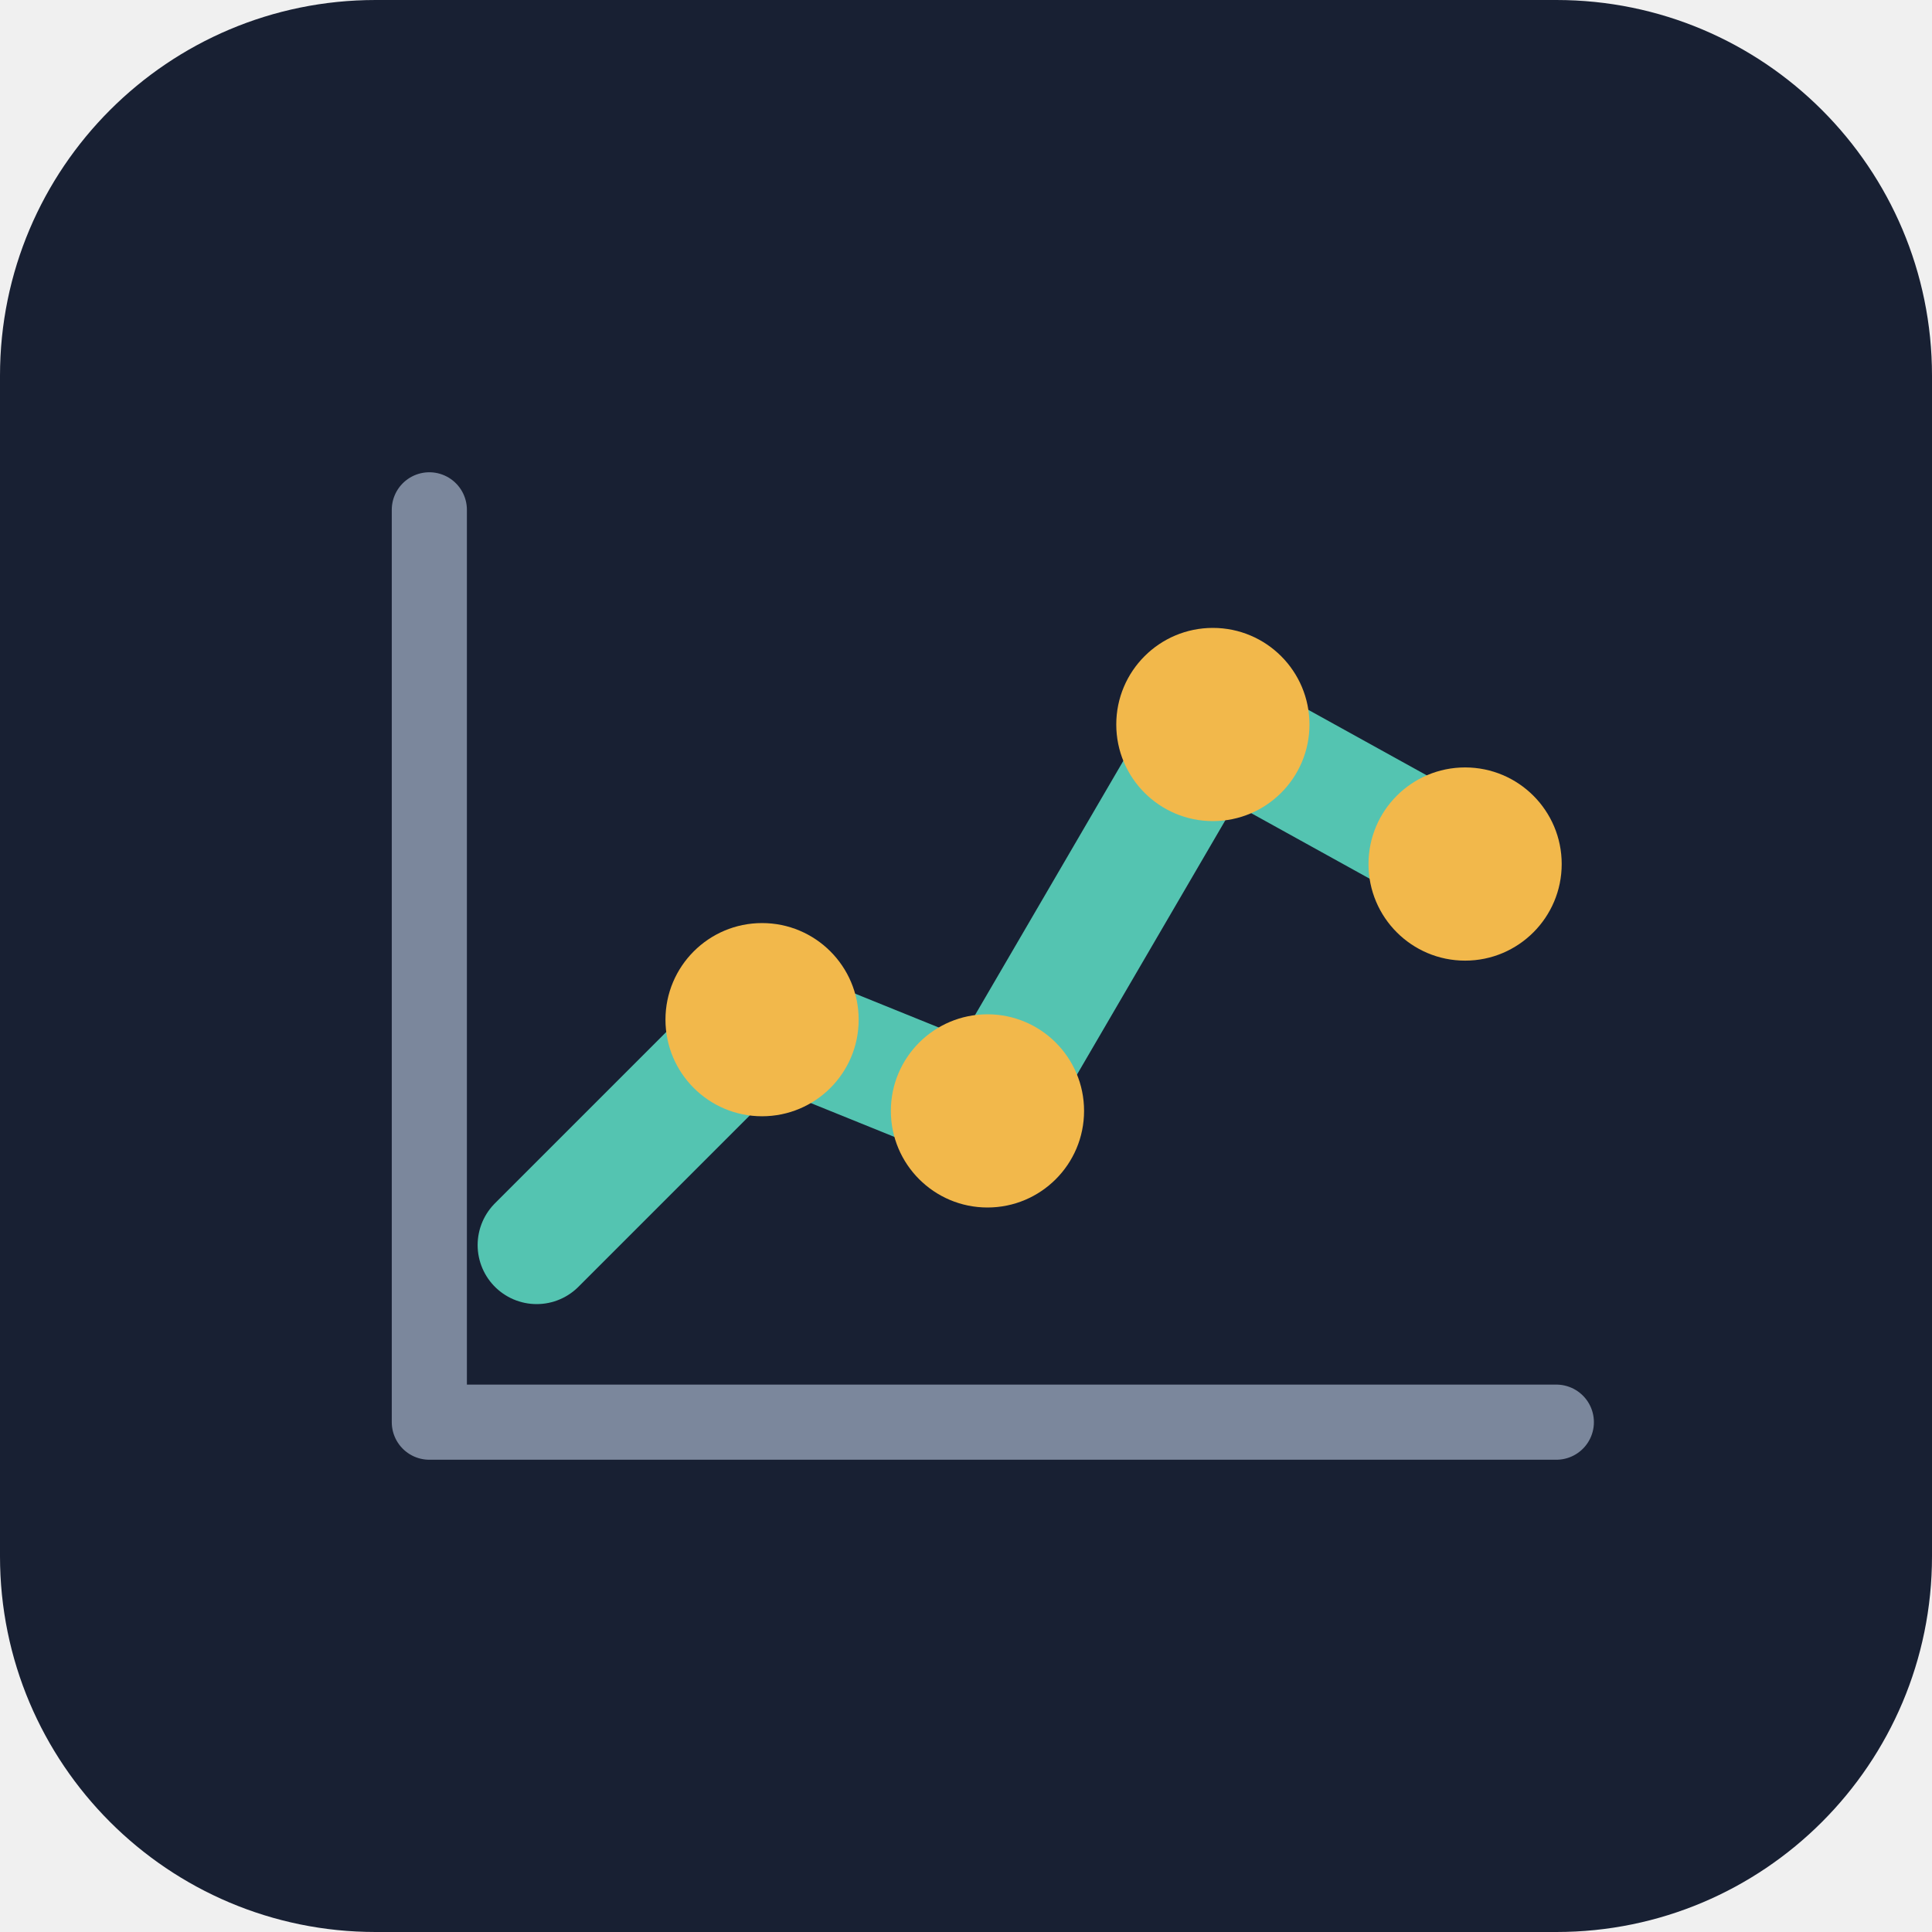
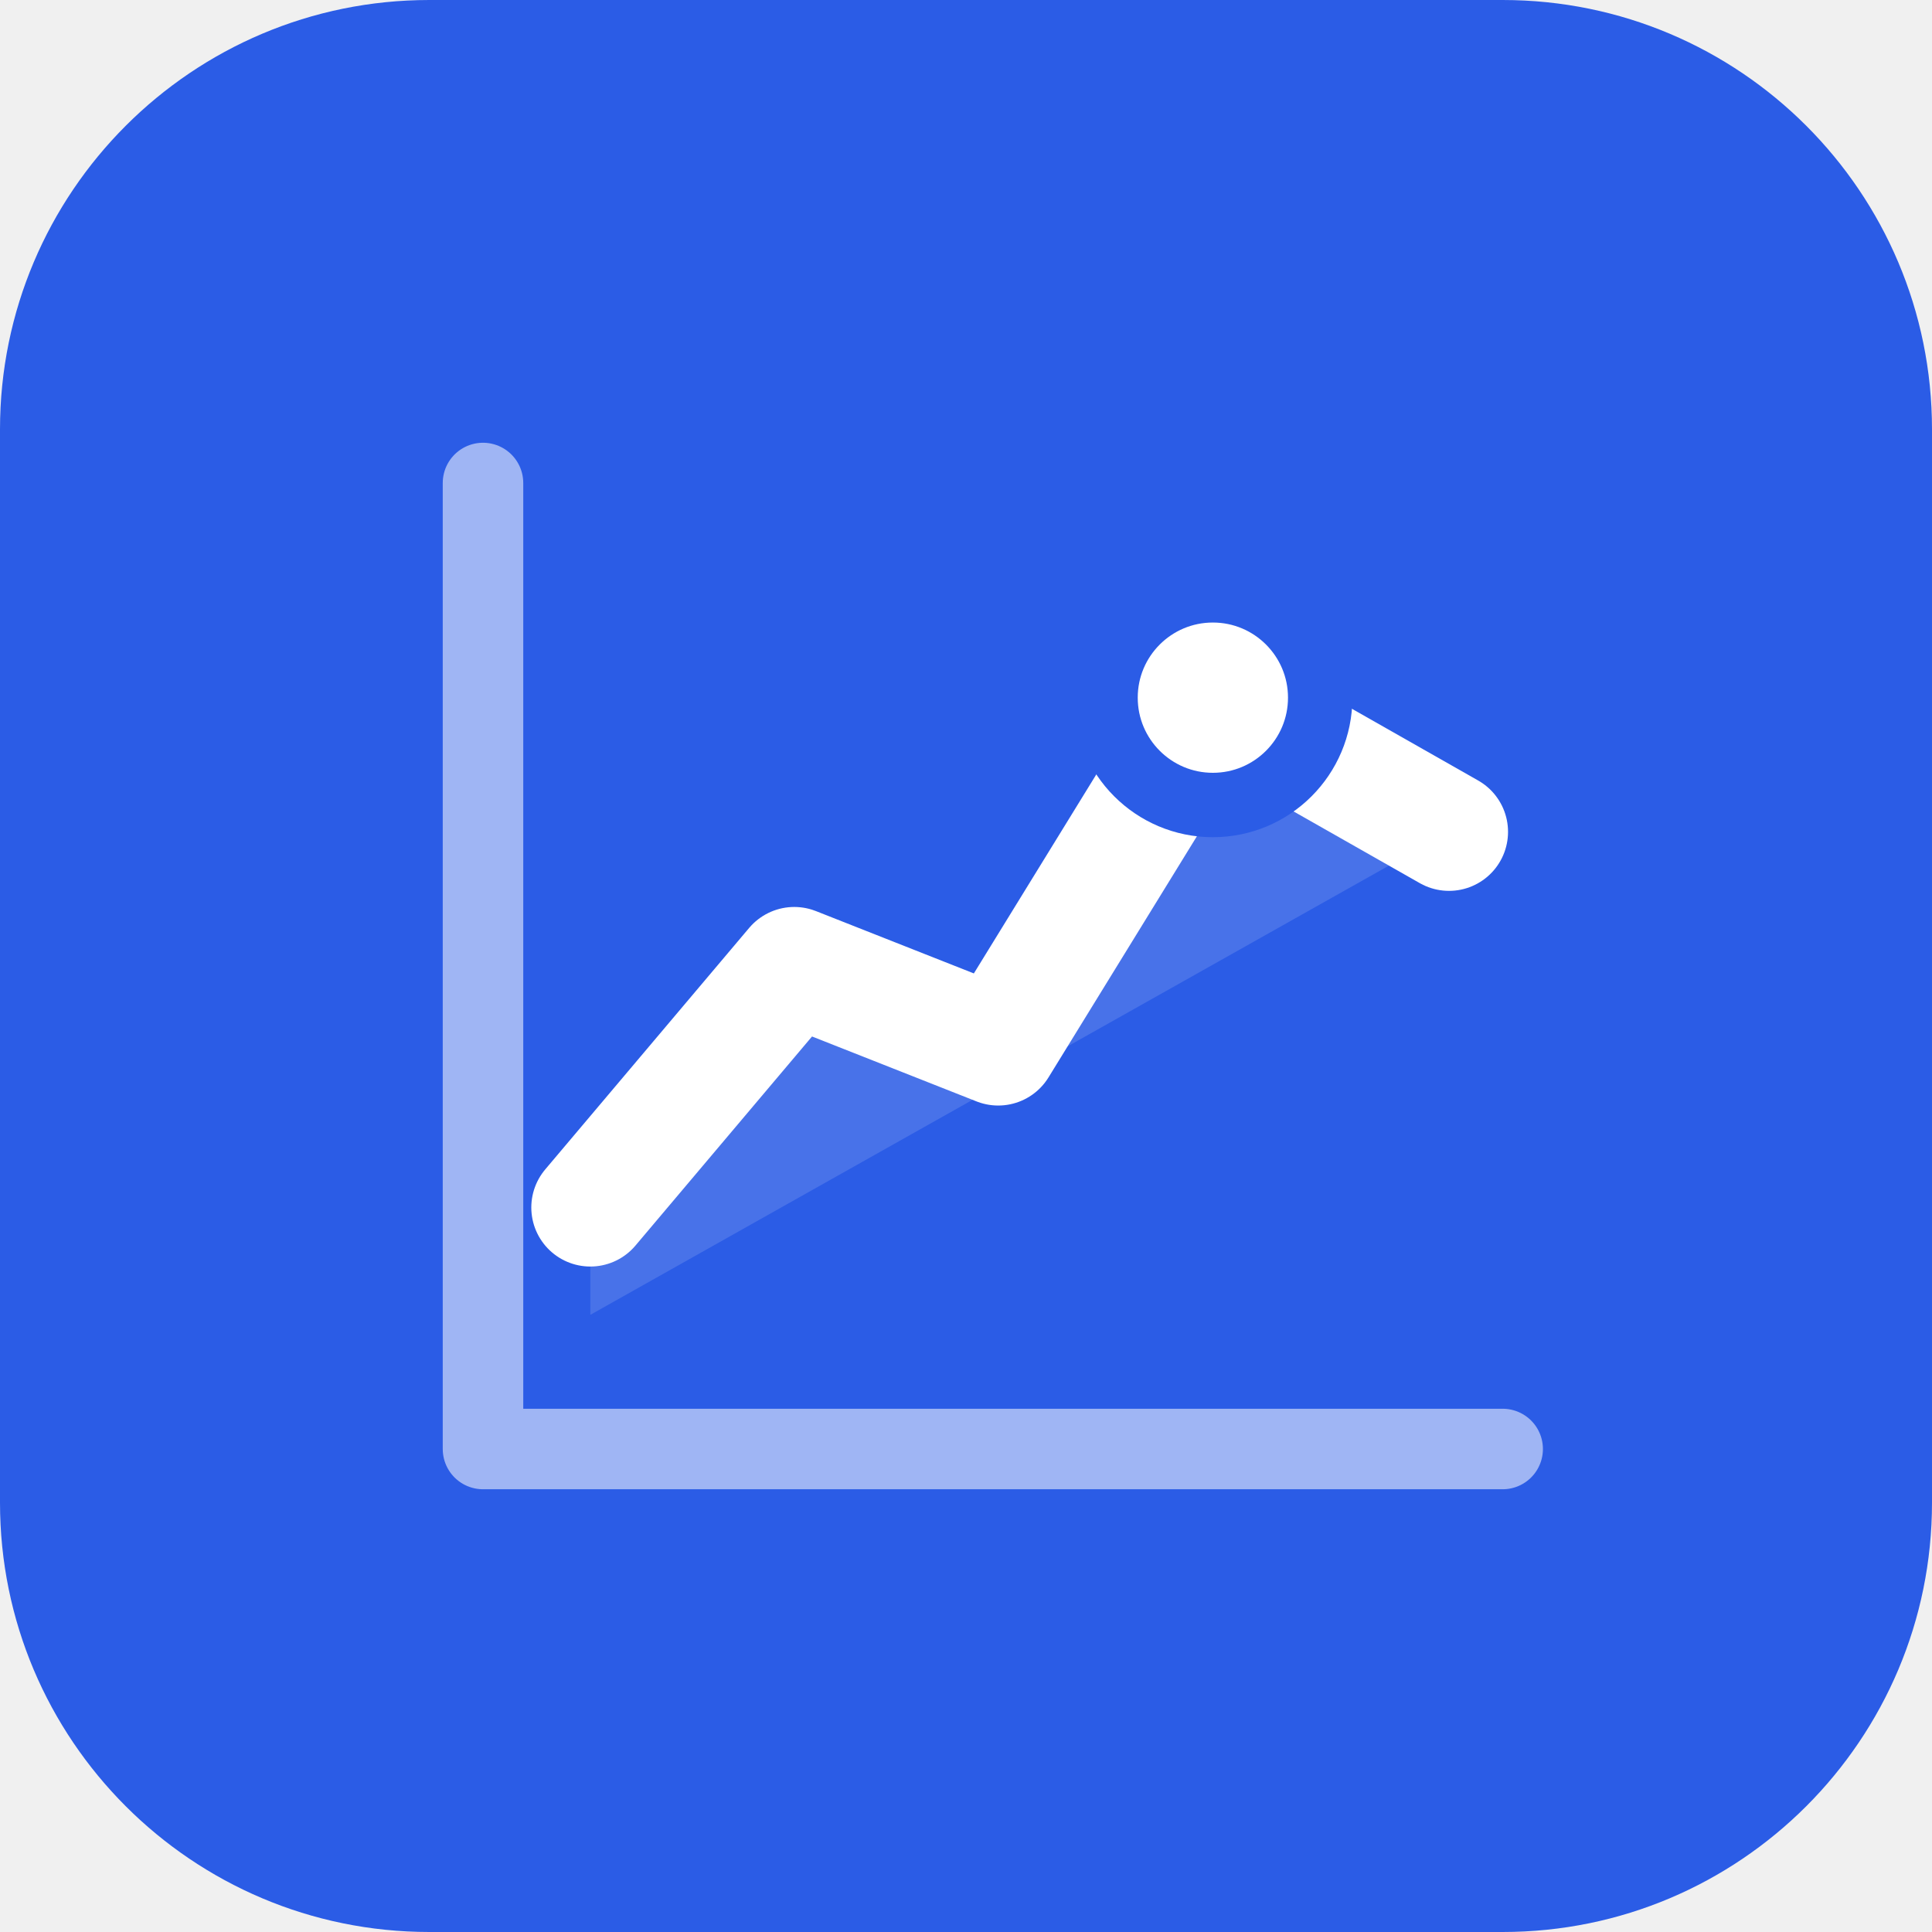
<svg xmlns="http://www.w3.org/2000/svg" viewBox="0 0 36 36" role="img" aria-label="ML Figure Lab">
-   <rect width="36" height="36" rx="7" fill="#182033" />
-   <path d="M8 26.5V9.5M8 26.5H29" fill="none" stroke="#7B879C" stroke-width="1.4" stroke-linecap="round" />
-   <path d="M10 23.2 14.2 19l4.2 1.7 4.2-7.2 4.7 2.6" fill="none" stroke="#54C4B1" stroke-width="2.2" stroke-linecap="round" stroke-linejoin="round" />
-   <circle cx="14.2" cy="19" r="1.8" fill="#F2B84B" />
-   <circle cx="18.4" cy="20.7" r="1.8" fill="#F2B84B" />
-   <circle cx="22.6" cy="13.5" r="1.8" fill="#F2B84B" />
-   <circle cx="27.3" cy="16.1" r="1.8" fill="#F2B84B" />
+   <rect width="36" height="36" rx="8" fill="#2b5ce6" />
+   <path d="M9 27V9M9 27H28" fill="none" stroke="rgba(255,255,255,0.55)" stroke-width="1.5" stroke-linecap="round" />
+   <path d="M11 22.5 14.8 18l3.8 1.5 4-6.5L27 15.5 11 24.5Z" fill="rgba(255,255,255,0.14)" />
+   <path d="M11 22.5 14.8 18l3.8 1.5 4-6.5L27 15.5" fill="none" stroke="#ffffff" stroke-width="2.2" stroke-linecap="round" stroke-linejoin="round" />
+   <circle cx="22.6" cy="13" r="2" fill="#ffffff" stroke="#2b5ce6" stroke-width="1.2" />
</svg>
